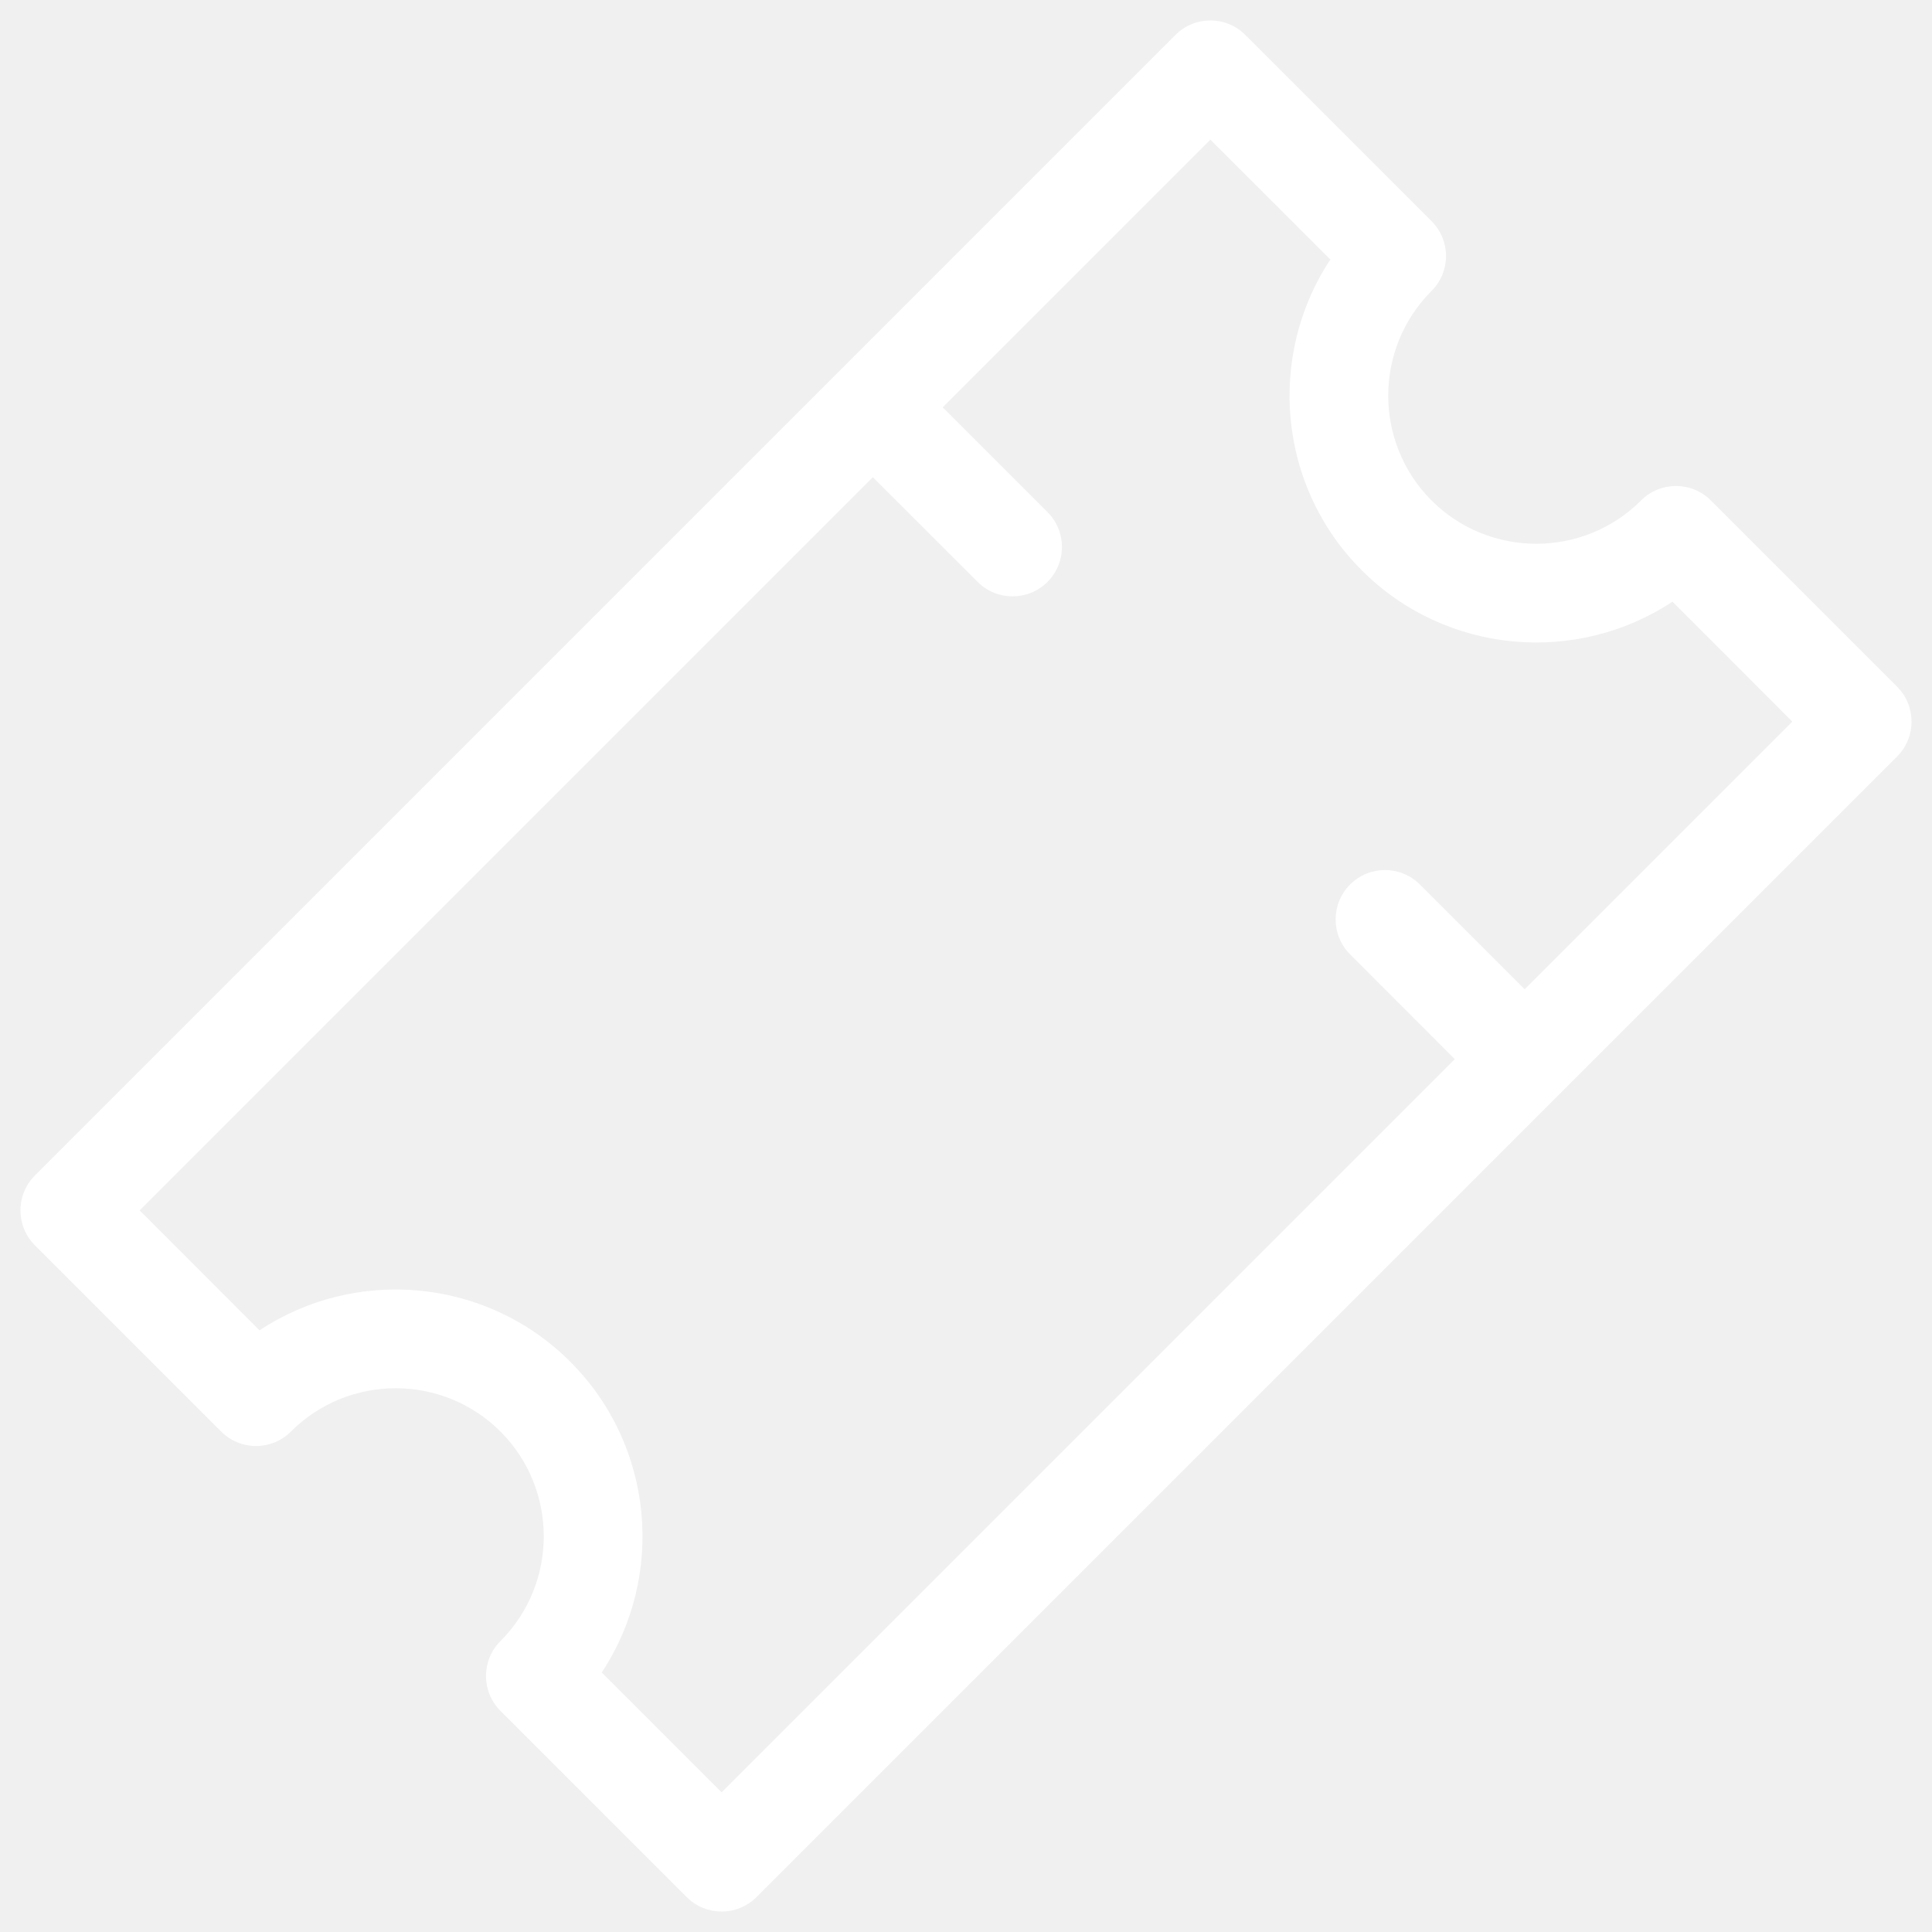
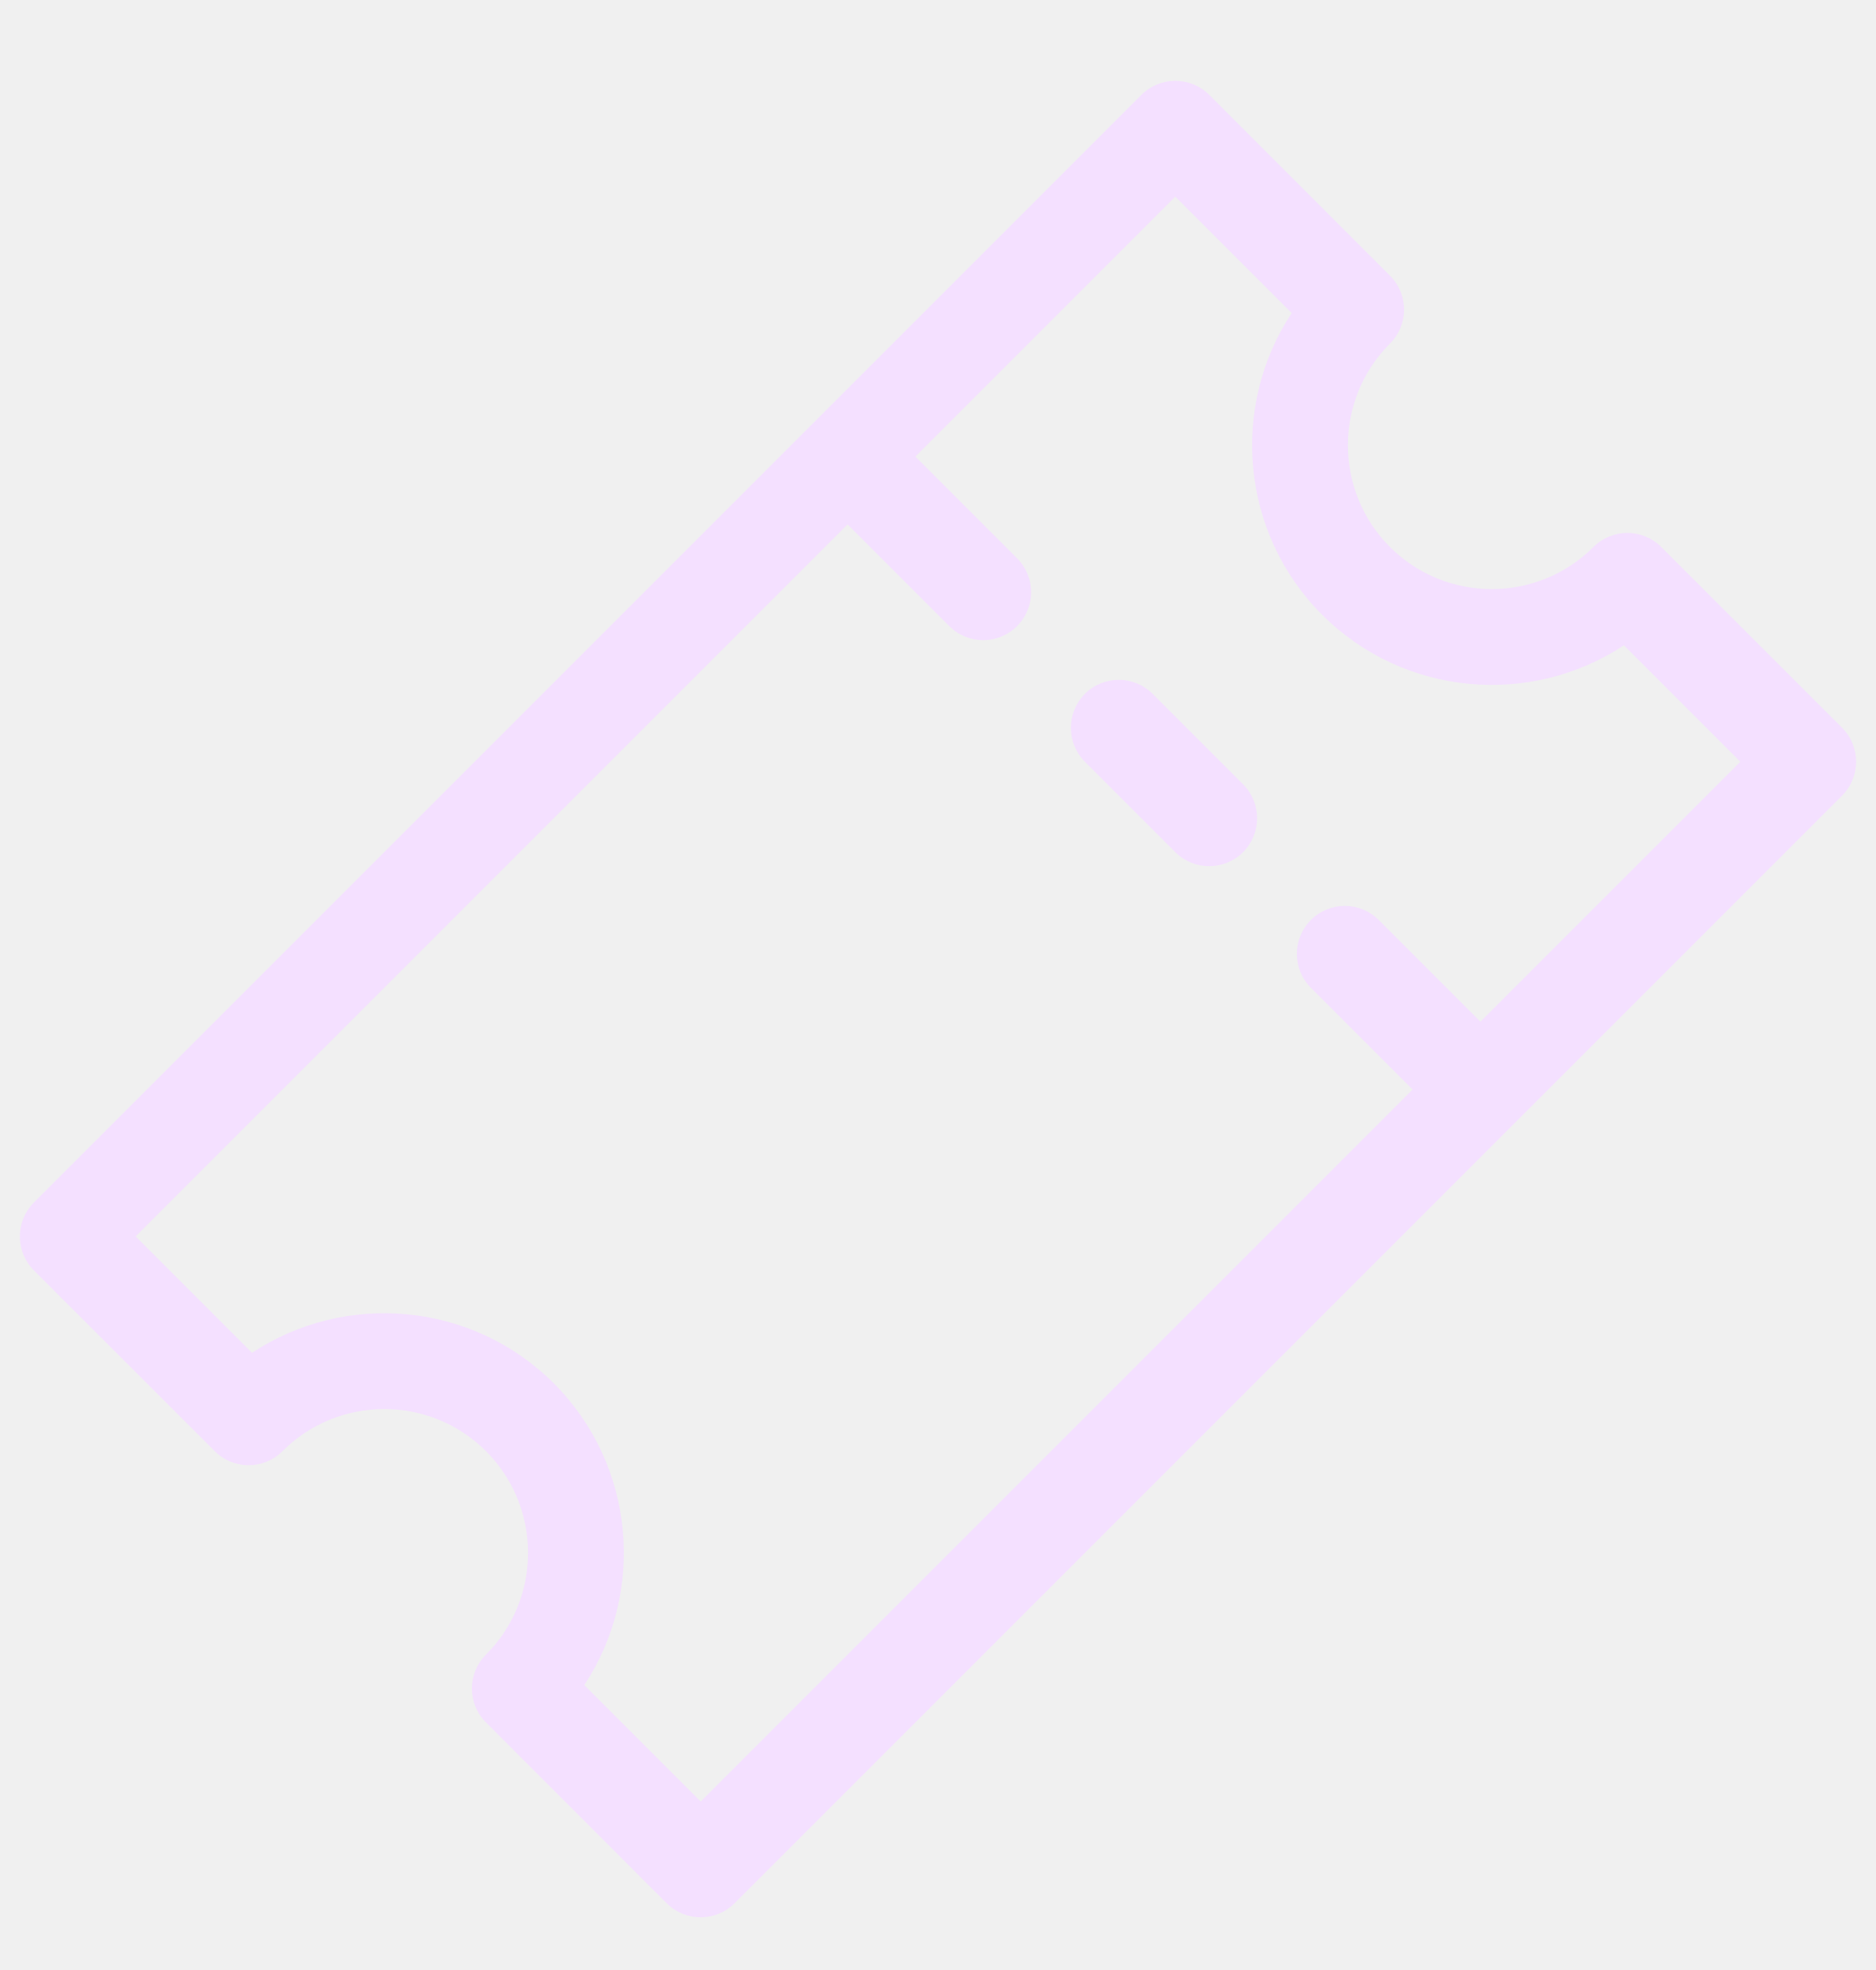
- <svg xmlns="http://www.w3.org/2000/svg" width="24" height="24" viewBox="0 0 24 24" fill="none">
-   <path d="M6.217 20.386C5.977 20.625 5.977 21.014 6.217 21.253L8.53 23.566C8.77 23.806 9.158 23.806 9.398 23.566L23.566 9.398C23.806 9.158 23.806 8.77 23.566 8.53L21.253 6.217C21.014 5.977 20.625 5.977 20.386 6.217C19.668 6.934 18.501 6.934 17.783 6.217C17.066 5.499 17.066 4.332 17.783 3.614C18.023 3.375 18.023 2.987 17.783 2.747L15.47 0.434C15.23 0.194 14.842 0.194 14.602 0.434L0.434 14.602C0.194 14.842 0.194 15.23 0.434 15.47L2.747 17.783C2.987 18.023 3.375 18.023 3.614 17.783C4.332 17.066 5.499 17.066 6.217 17.783C6.934 18.501 6.934 19.668 6.217 20.386ZM3.224 16.526L1.735 15.036L10.843 5.928L12.145 7.229C12.384 7.468 12.773 7.468 13.012 7.229C13.252 6.989 13.252 6.601 13.012 6.361L11.711 5.06L15.036 1.735L16.526 3.224C15.739 4.414 15.868 6.037 16.916 7.084C17.963 8.132 19.586 8.262 20.776 7.474L22.265 8.964L18.94 12.289L17.639 10.988C17.399 10.748 17.011 10.748 16.771 10.988C16.532 11.227 16.532 11.616 16.771 11.855L18.072 13.157L8.964 22.265L7.475 20.776C8.262 19.586 8.132 17.963 7.084 16.916C6.037 15.868 4.414 15.738 3.224 16.526Z" fill="white" />
+ <svg xmlns="http://www.w3.org/2000/svg" width="20" height="21" viewBox="0 0 20 21" fill="none">
+   <path d="M5.181 17.638C4.981 17.838 4.981 18.161 5.181 18.361L7.108 20.289C7.308 20.488 7.632 20.488 7.831 20.289L19.639 8.481C19.838 8.282 19.838 7.958 19.639 7.758L17.711 5.831C17.511 5.631 17.188 5.631 16.988 5.831C16.39 6.429 15.417 6.429 14.819 5.831C14.221 5.233 14.221 4.26 14.819 3.662C15.019 3.462 15.019 3.139 14.819 2.939L12.892 1.011C12.692 0.812 12.368 0.812 12.169 1.011L0.361 12.819C0.162 13.018 0.162 13.342 0.361 13.542L2.289 15.469C2.489 15.669 2.812 15.669 3.012 15.469C3.61 14.871 4.583 14.871 5.181 15.469C5.779 16.067 5.779 17.04 5.181 17.638ZM2.687 14.421L1.446 13.18L9.036 5.59L10.12 6.674C10.32 6.874 10.644 6.874 10.843 6.674C11.043 6.475 11.043 6.151 10.843 5.951L9.759 4.867L12.53 2.096L13.771 3.337C13.115 4.329 13.224 5.681 14.096 6.554C14.969 7.426 16.321 7.535 17.313 6.879L18.554 8.12L15.783 10.891L14.699 9.807C14.499 9.607 14.175 9.607 13.976 9.807C13.776 10.006 13.776 10.33 13.976 10.53L15.06 11.614L7.47 19.204L6.229 17.963C6.885 16.971 6.776 15.619 5.904 14.746C5.031 13.874 3.679 13.765 2.687 14.421Z" fill="#F4E0FF" />
+   <path d="M13.253 9.084C13.452 8.884 13.452 8.56 13.253 8.361L12.289 7.397C12.089 7.197 11.766 7.197 11.566 7.397C11.367 7.597 11.367 7.92 11.566 8.12L12.53 9.084C12.729 9.283 13.053 9.283 13.253 9.084Z" fill="#F4E0FF" />
</svg>
